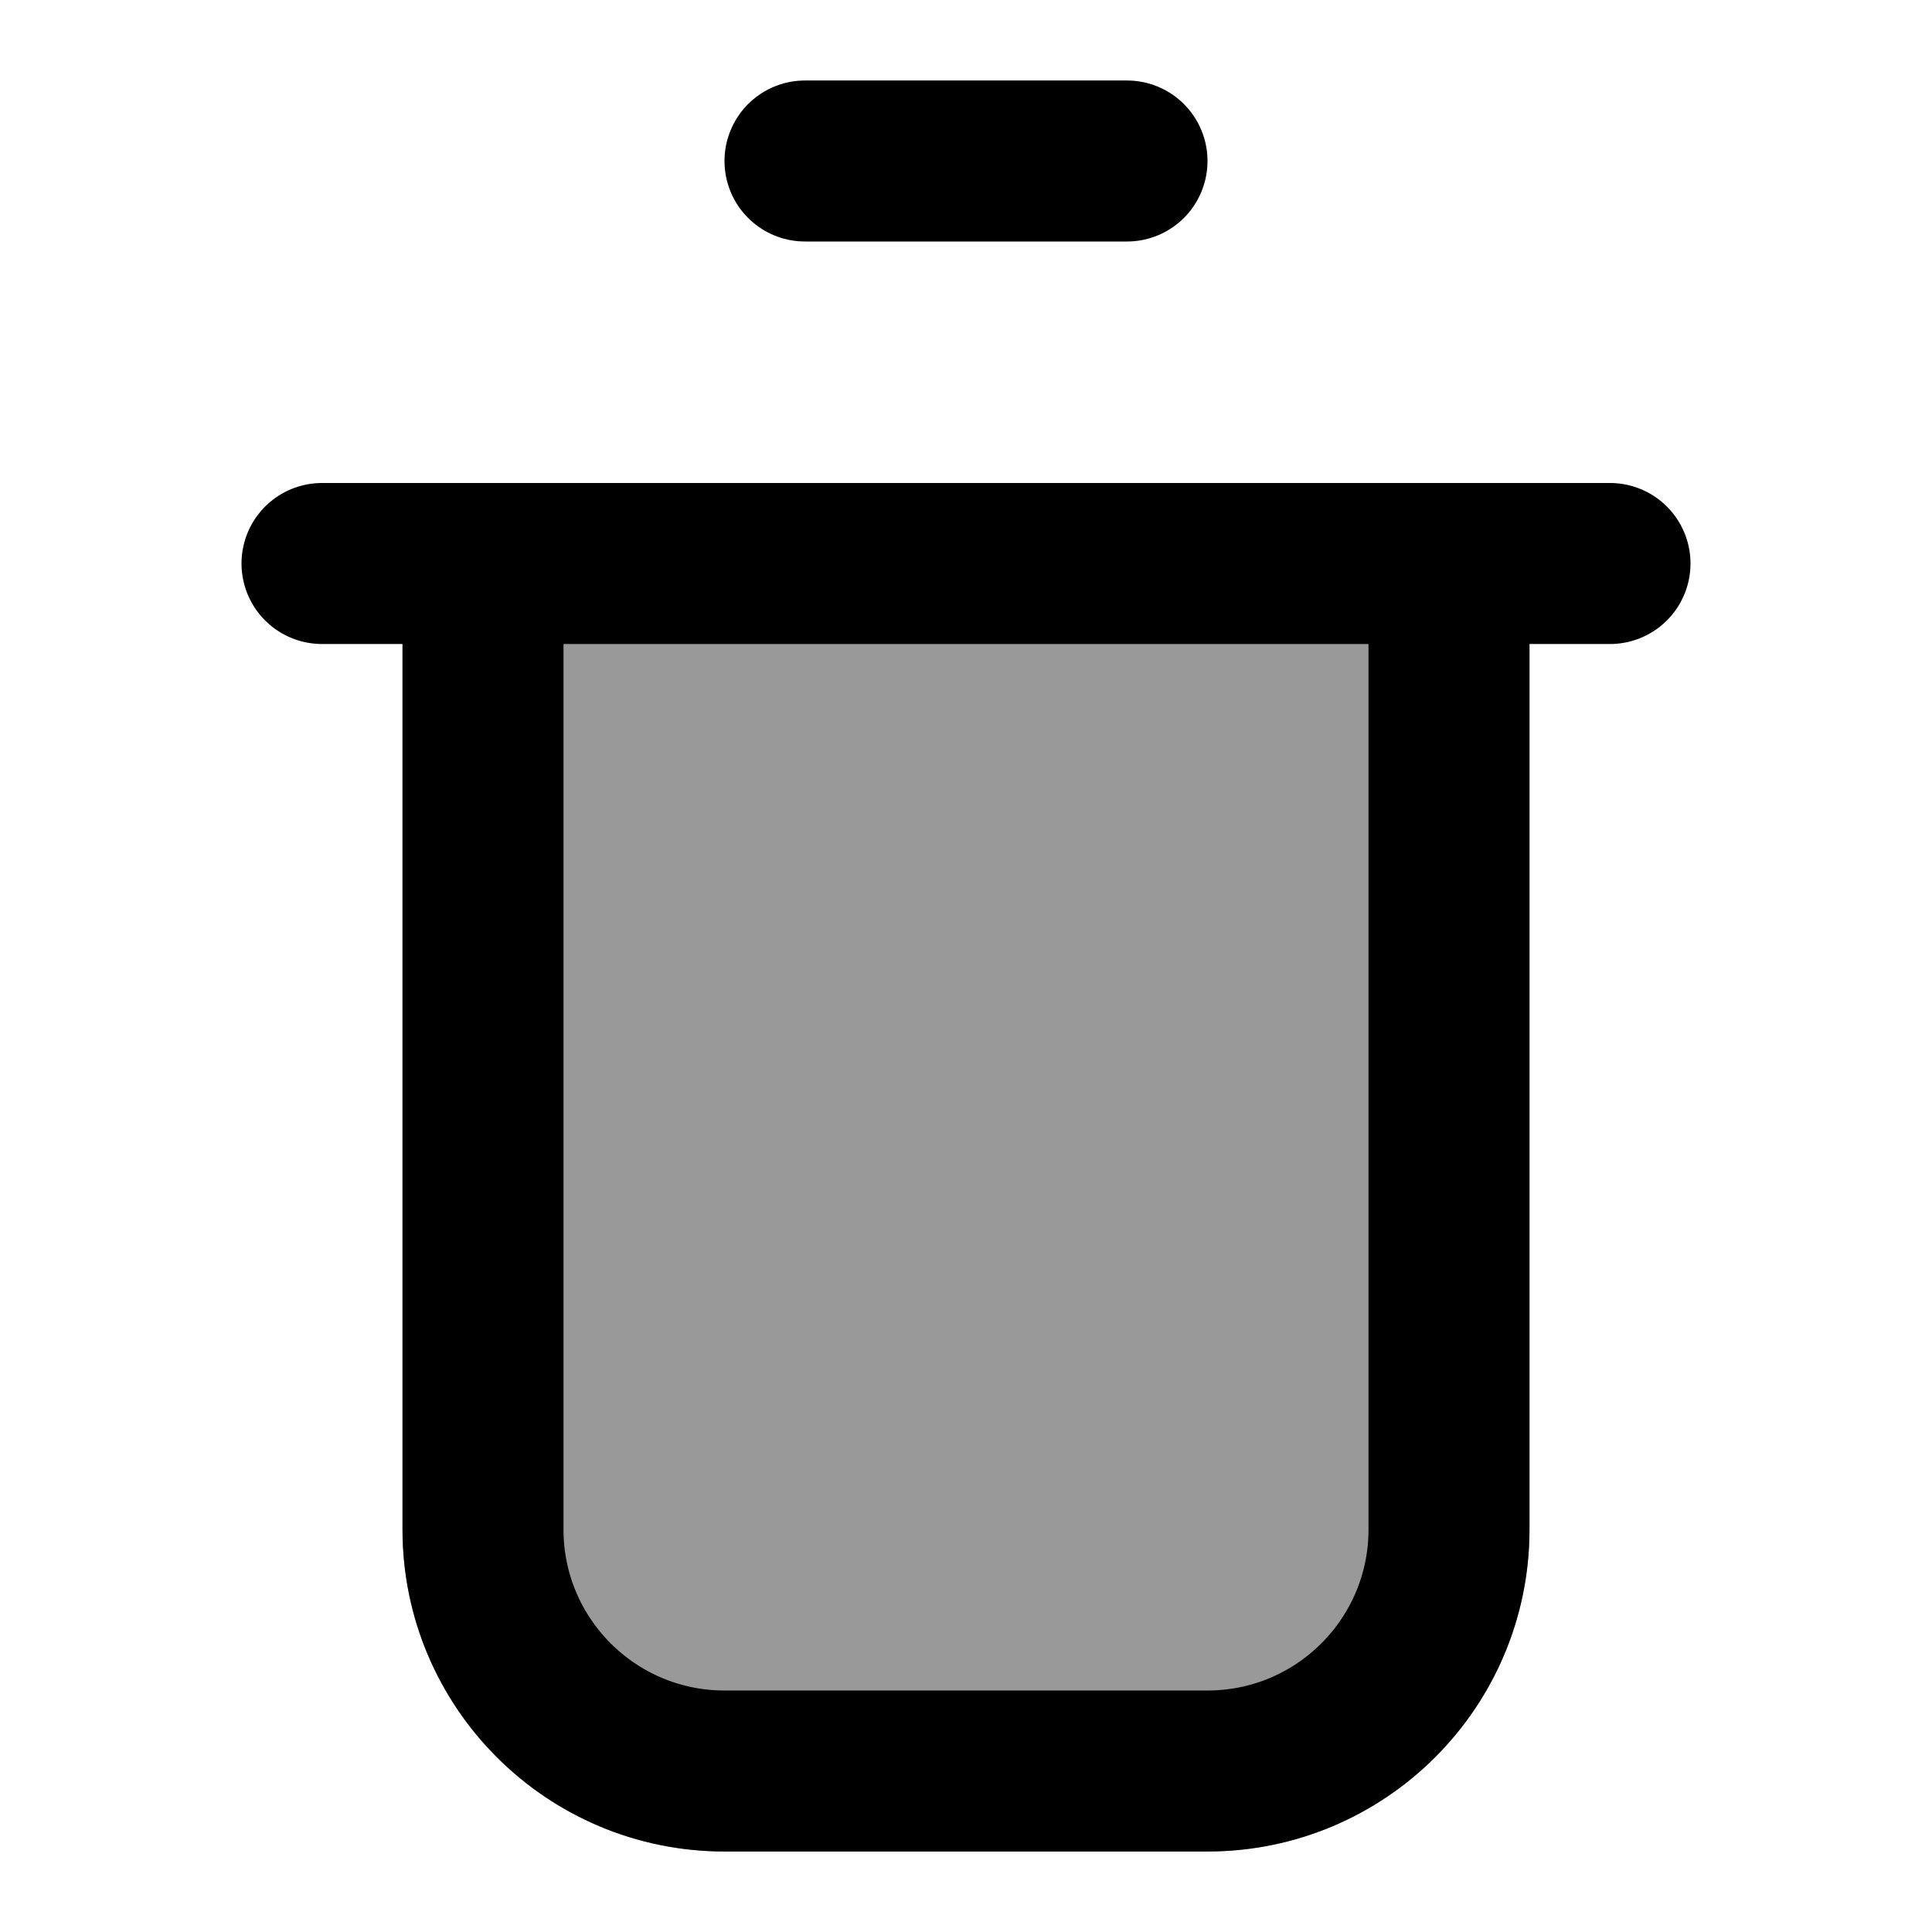
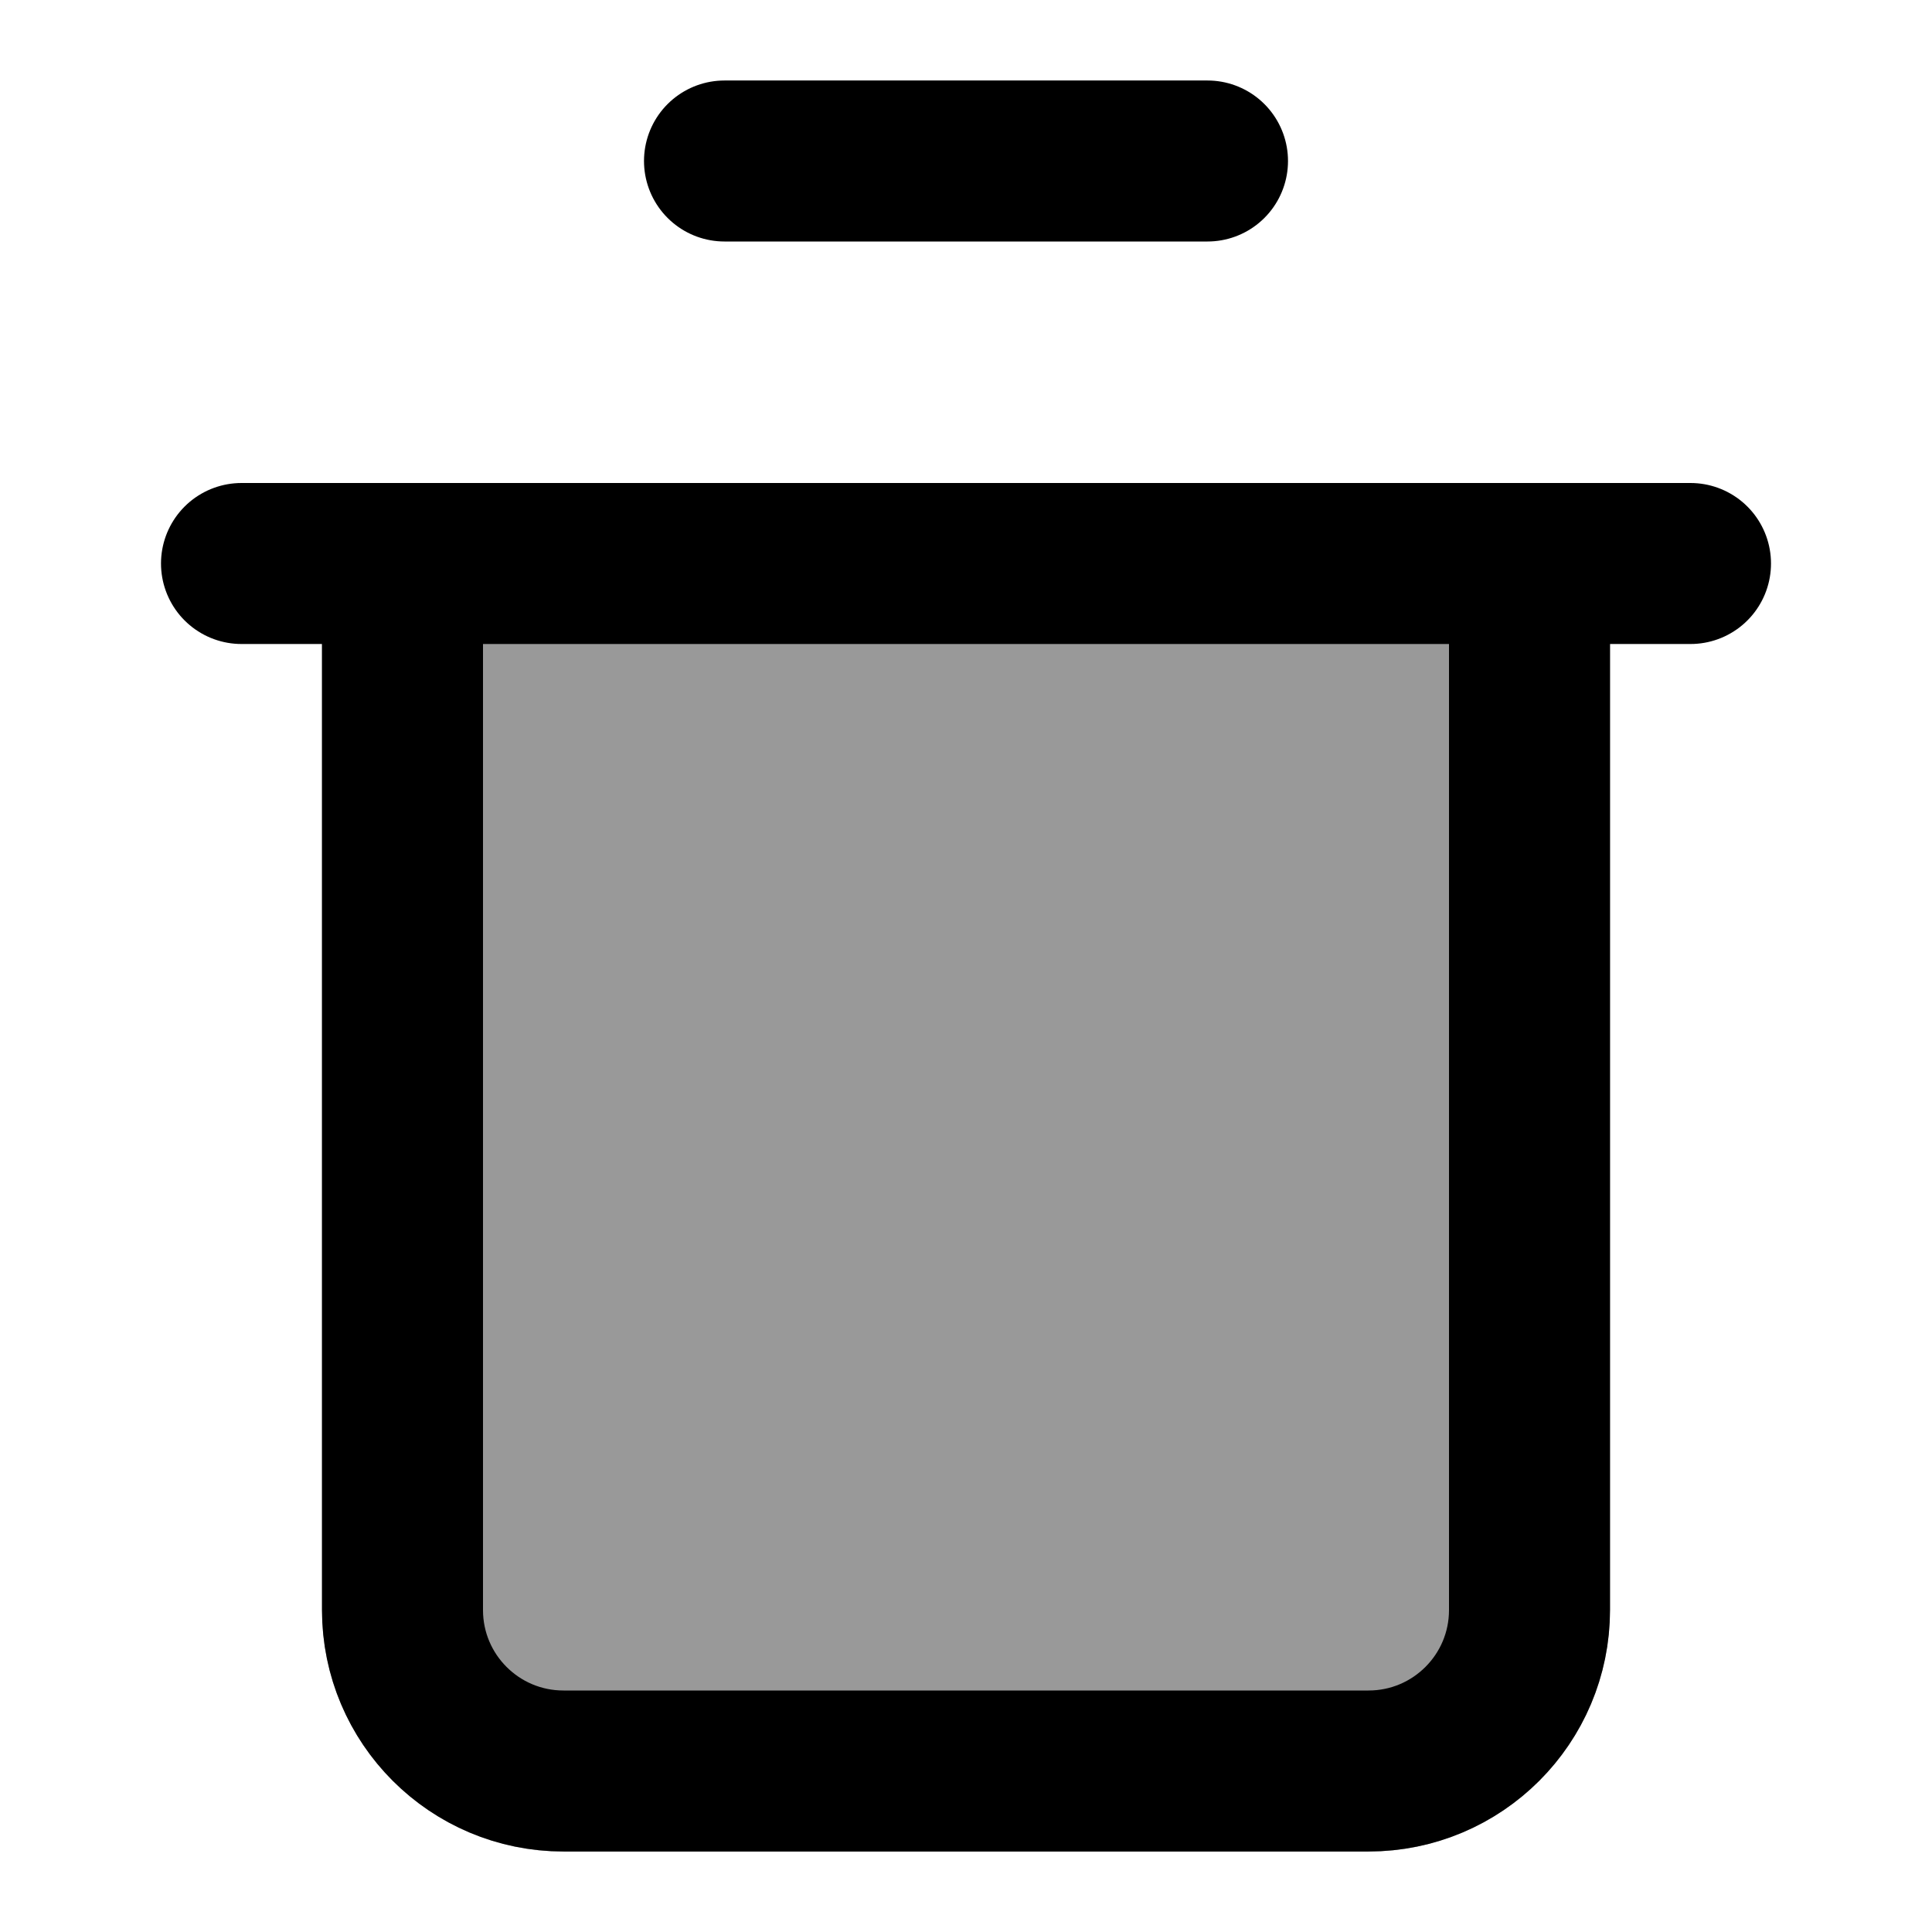
<svg xmlns="http://www.w3.org/2000/svg" width="24" height="24" viewBox="0 0 24 24" fill="none">
-   <path d="M5 6H19V19C19 21.209 17.209 23 15 23H9C6.791 23 5 21.209 5 19V6Z" fill="black" fill-opacity="0.4" />
-   <path d="M10 2H14M4 7H20M6 7H18V19C18 20.657 16.657 22 15 22H9C7.343 22 6 20.657 6 19V7Z" stroke="black" stroke-width="2" stroke-linecap="round" stroke-linejoin="round" />
+   <path d="M4 6L20 6L20 20C20 21.657 18.657 23 17 23L7 23C5.343 23 4 21.657 4 20Z" fill="black" fill-opacity="0.4" />
+   <path d="M9 2L15 2M3 7L21 7M5 7L19 7L19 20C19 21.105 18.105 22 17 22L7 22C5.895 22 5 21.105 5 20Z" stroke="black" stroke-width="2" stroke-linecap="round" stroke-linejoin="round" />
</svg>
